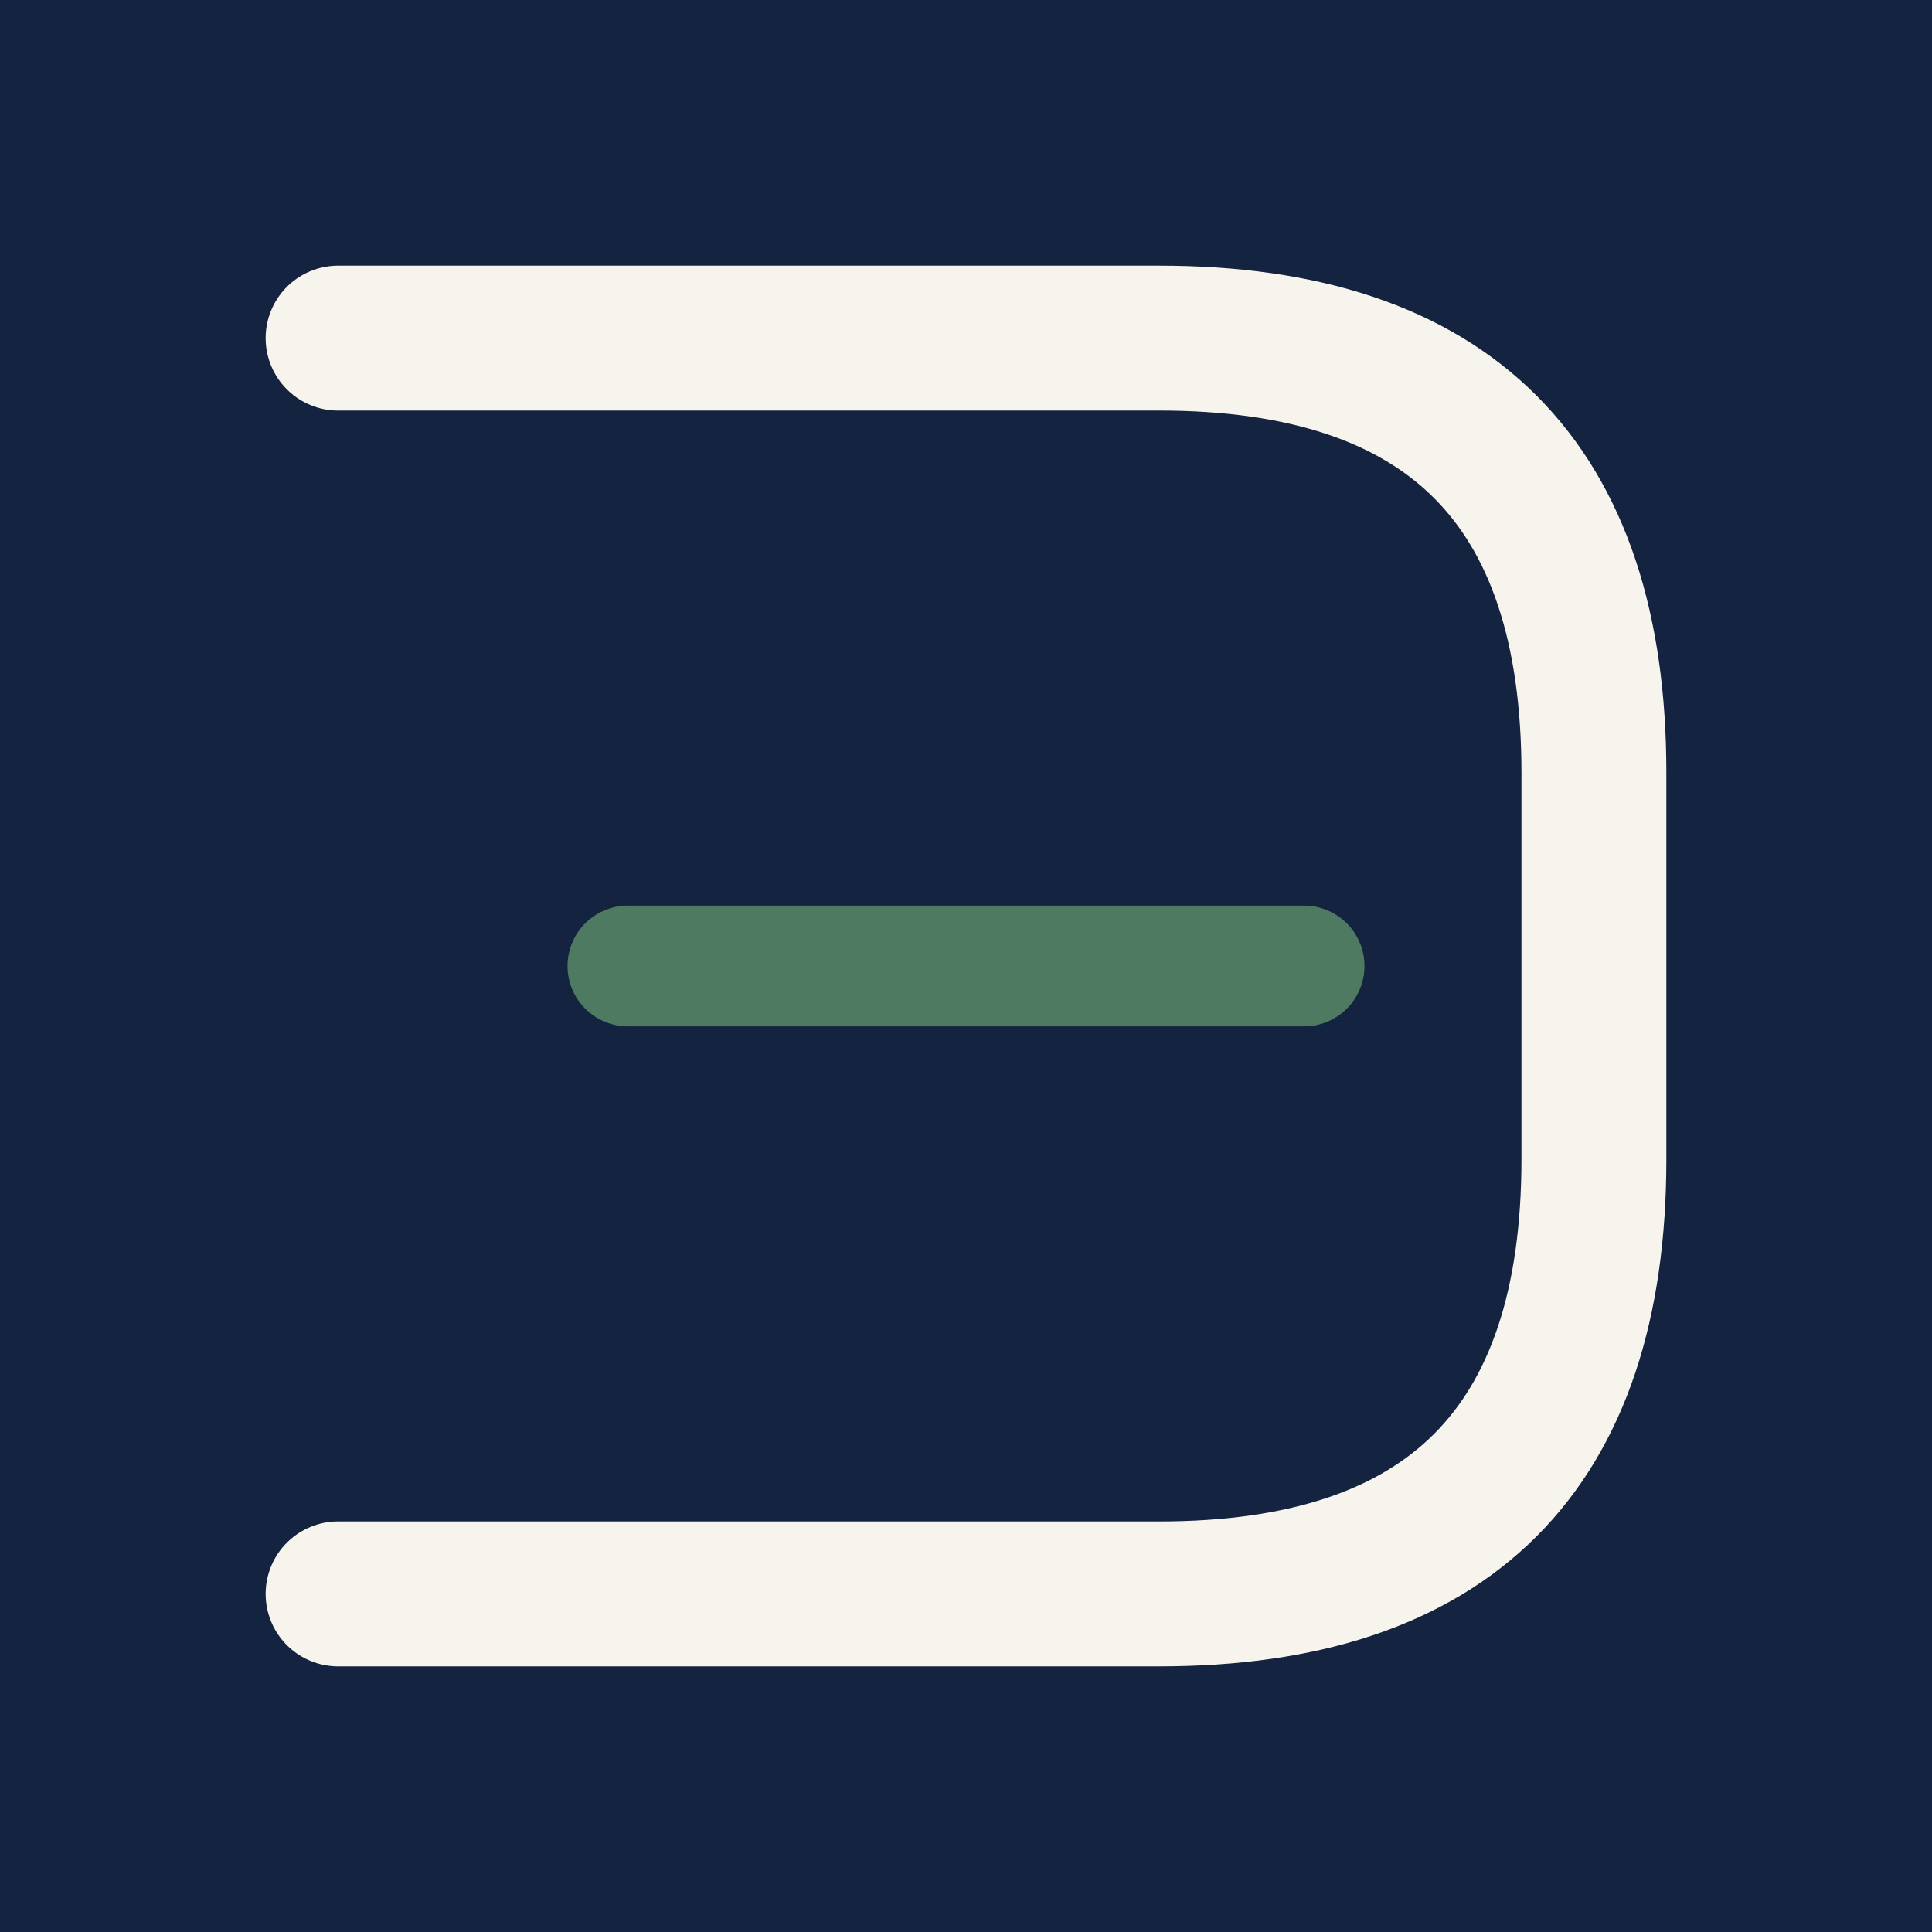
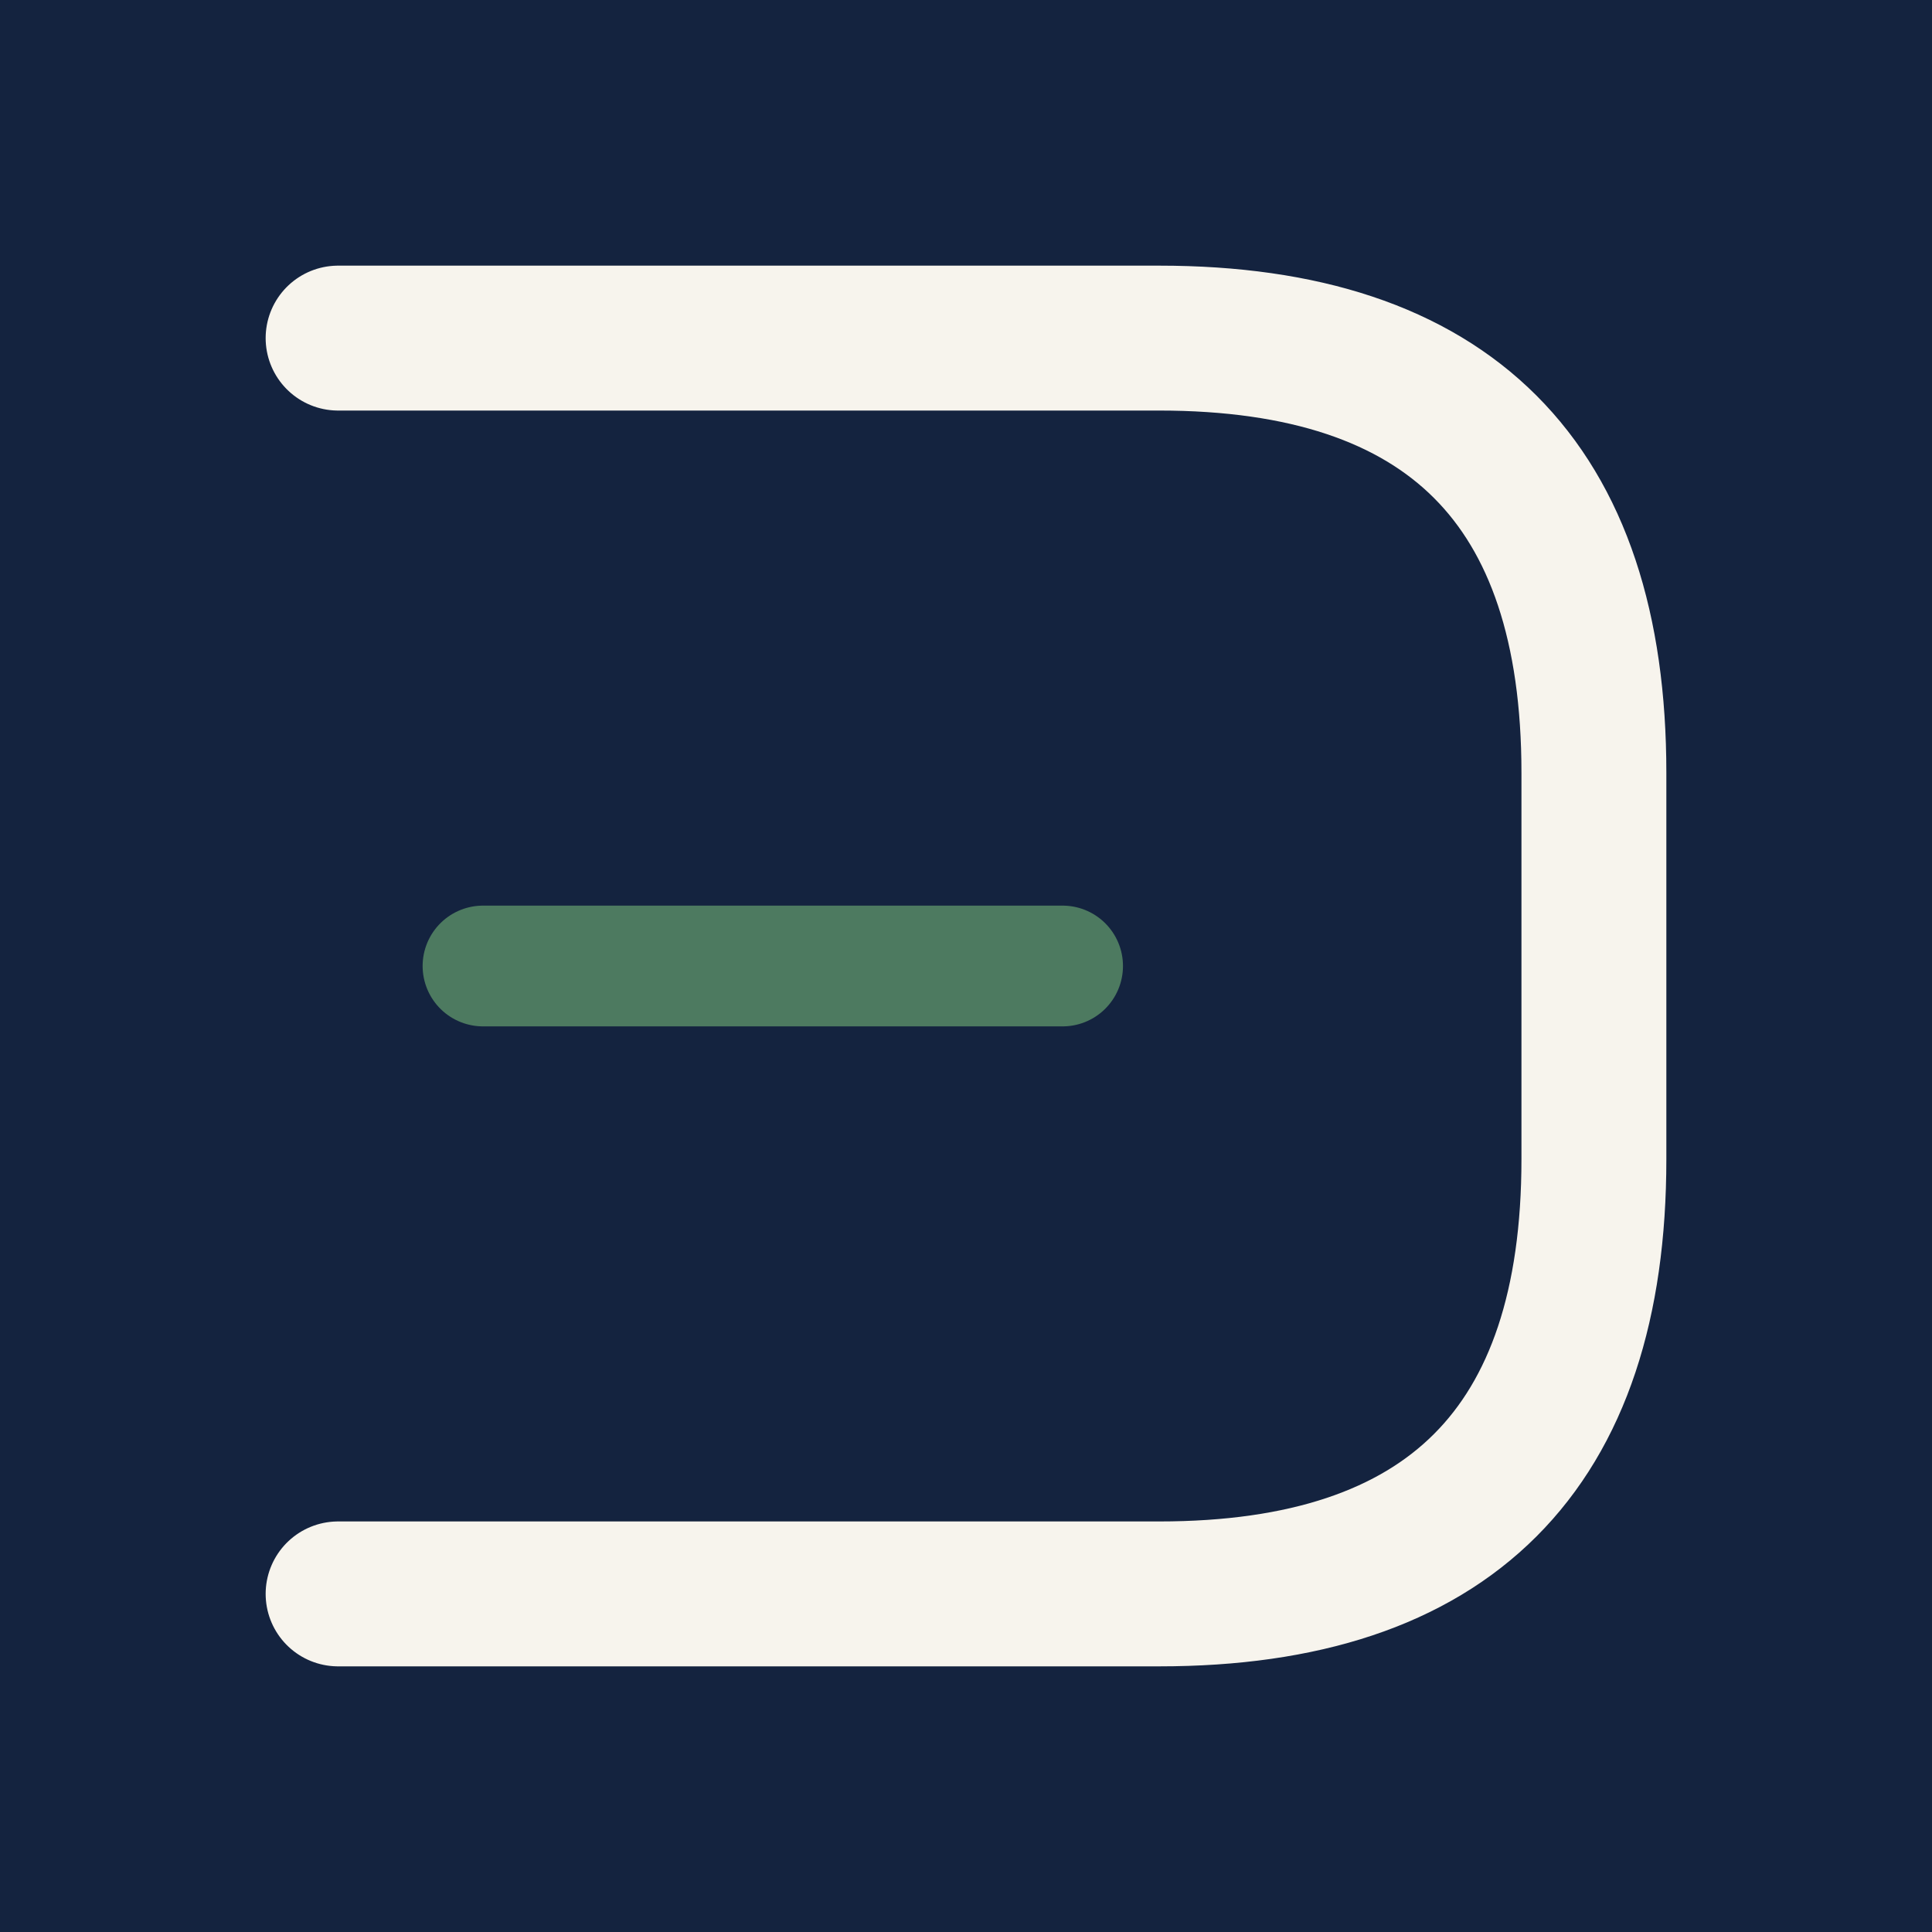
<svg xmlns="http://www.w3.org/2000/svg" viewBox="0 0 40 40" width="1024" height="1024">
  <rect x="0" y="0" width="40" height="40" fill="#14233F" />
  <path d="M 7 7 L 24 7 Q 33 7 33 16 L 33 24 Q 33 33 24 33 L 7 33" fill="none" stroke="#F7F4ED" stroke-width="3" stroke-linecap="round" stroke-linejoin="round" />
-   <line x1="13" y1="20" x2="27" y2="20" stroke="#4D7A60" stroke-width="2.5" stroke-linecap="round" />
+   <line x1="10" y1="20" x2="22" y2="20" stroke="#4D7A60" stroke-width="2.5" stroke-linecap="round" />
</svg>
